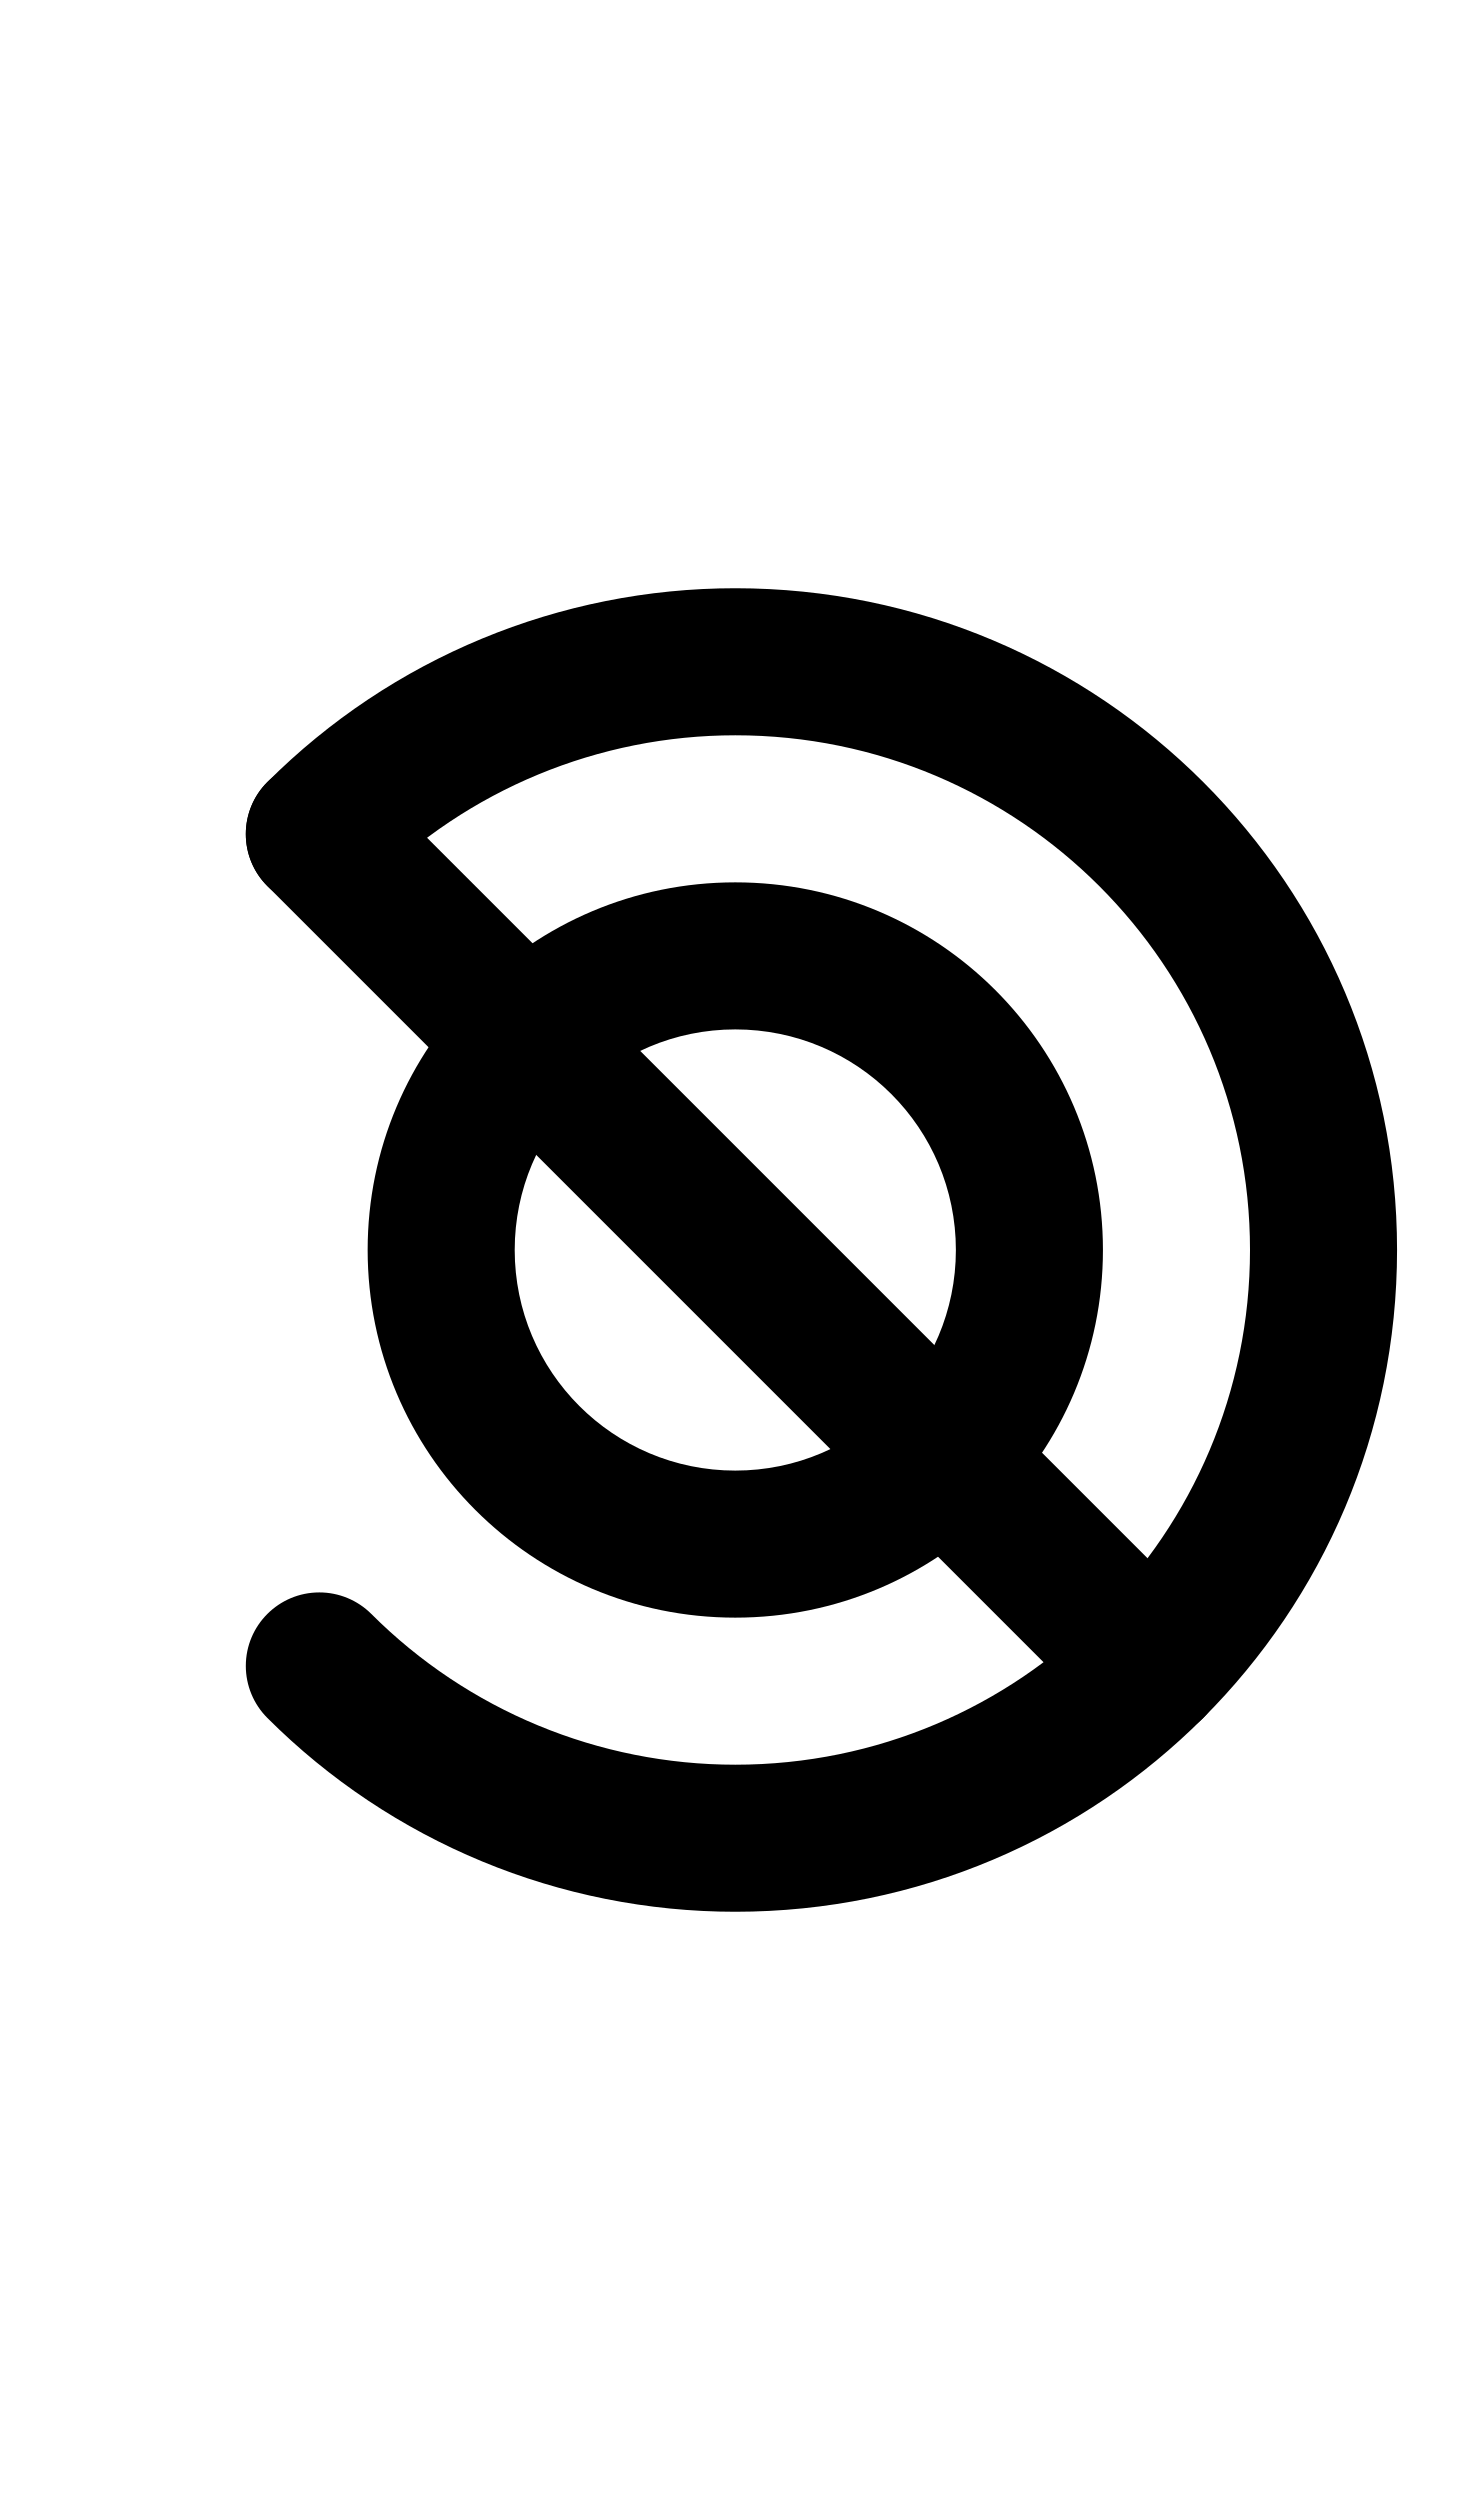
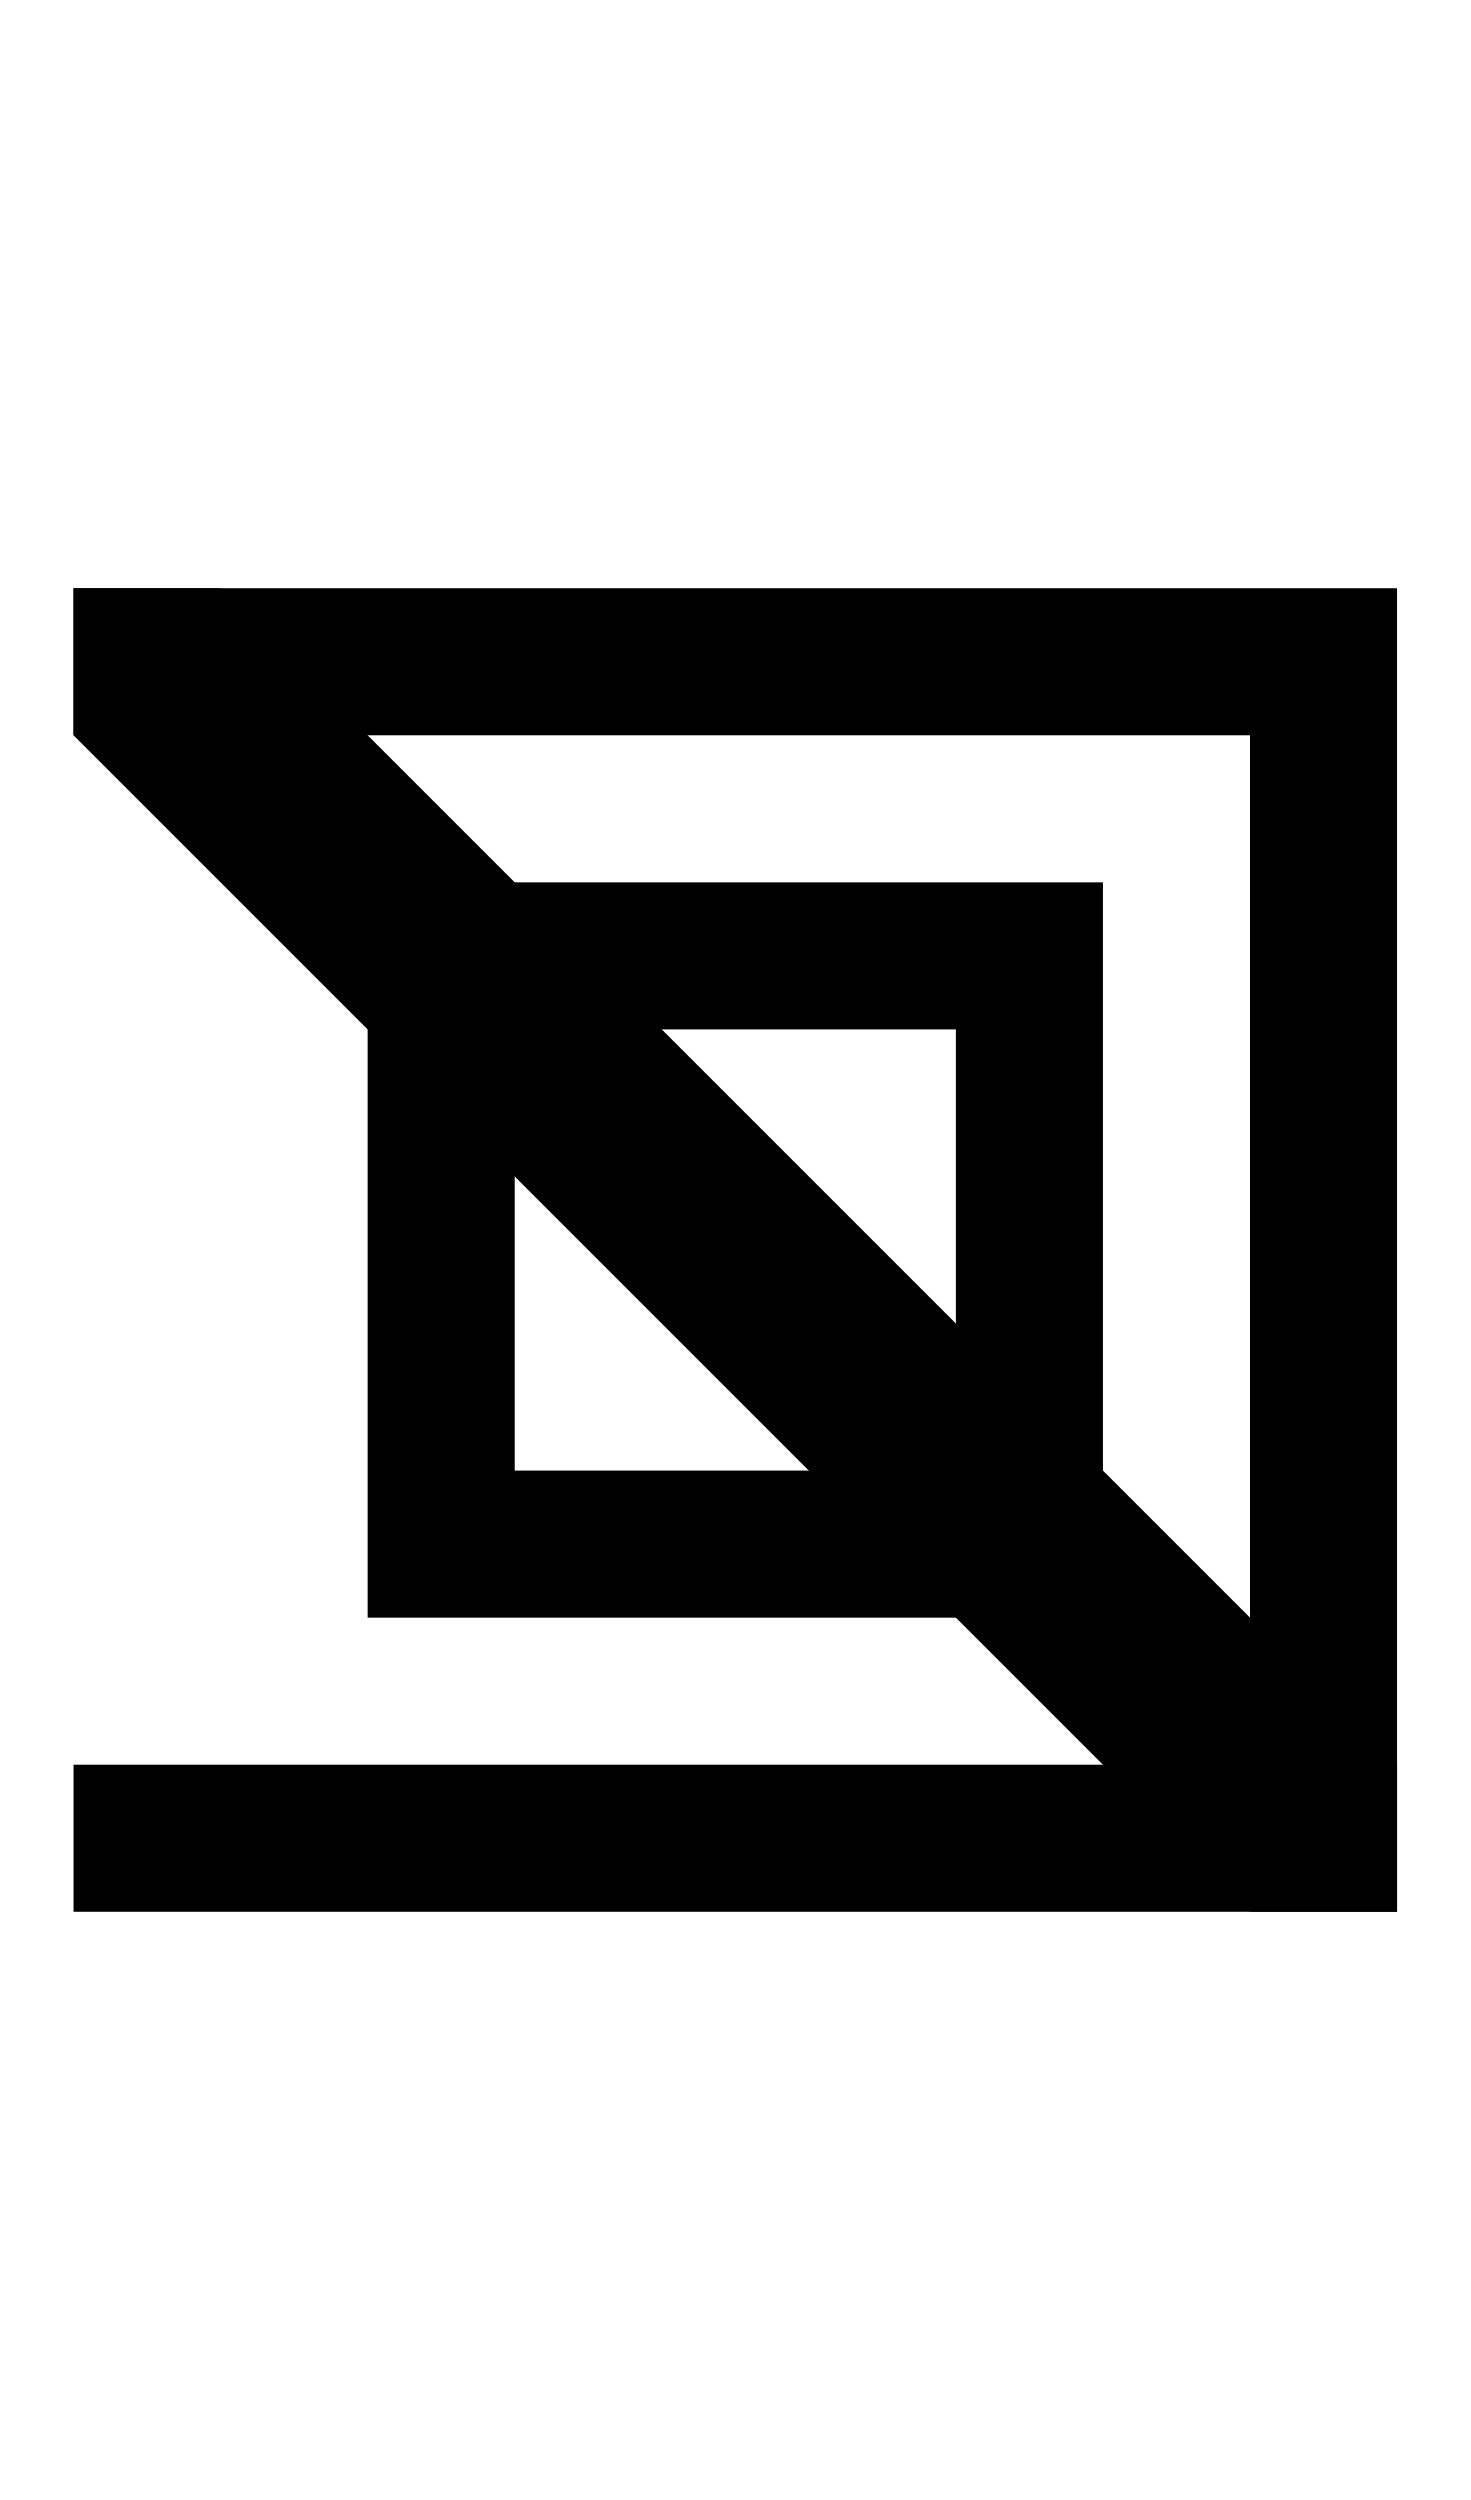
<svg xmlns="http://www.w3.org/2000/svg" width="500" height="850">
-   <path d="M 250 200 A 225 225 0 0 0 90.9 265.9 A 25 25 0 0 0 83.578 283.578 A 25 25 0 0 0 108.578 308.578 A 25 25 0 0 0 126.256 301.256 A 175 175 0 0 1 250 250 A 175 175 0 0 1 425 425 A 175 175 0 0 1 250 600 A 175 175 0 0 1 126.256 548.744 A 25 25 0 0 0 108.578 541.422 A 25 25 0 0 0 83.578 566.422 A 25 25 0 0 0 90.9 584.1 A 225 225 0 0 0 250 650 A 225 225 0 0 0 475 425 A 225 225 0 0 0 250 200 z " />
-   <path d="m 126.256,265.901 a 25,25 0 0 0 -35.355,0 25,25 0 0 0 0,35.355 L 373.744,584.099 a 25,25 0 0 0 35.355,0 25,25 0 0 0 0,-35.355 z" />
-   <path d="M 250 300 A 125 125 0 0 0 125 425 A 125 125 0 0 0 250 550 A 125 125 0 0 0 375 425 A 125 125 0 0 0 250 300 z M 250 350 A 75 75 0 0 1 325 425 A 75 75 0 0 1 250 500 A 75 75 0 0 1 175 425 A 75 75 0 0 1 250 350 z " />
+   <path d="m 25,200 v 50 H 425 V 600 H 25 v 50 H 475 V 200 Z" />
+   <path d="M 25 200 L 25 250 L 425 650 L 475 650 L 475 600 L 75 200 L 25 200 z " />
+   <path d="M 125,300 V 550 H 375 V 300 Z m 50,50 H 325 V 500 H 175 Z" />
</svg>
